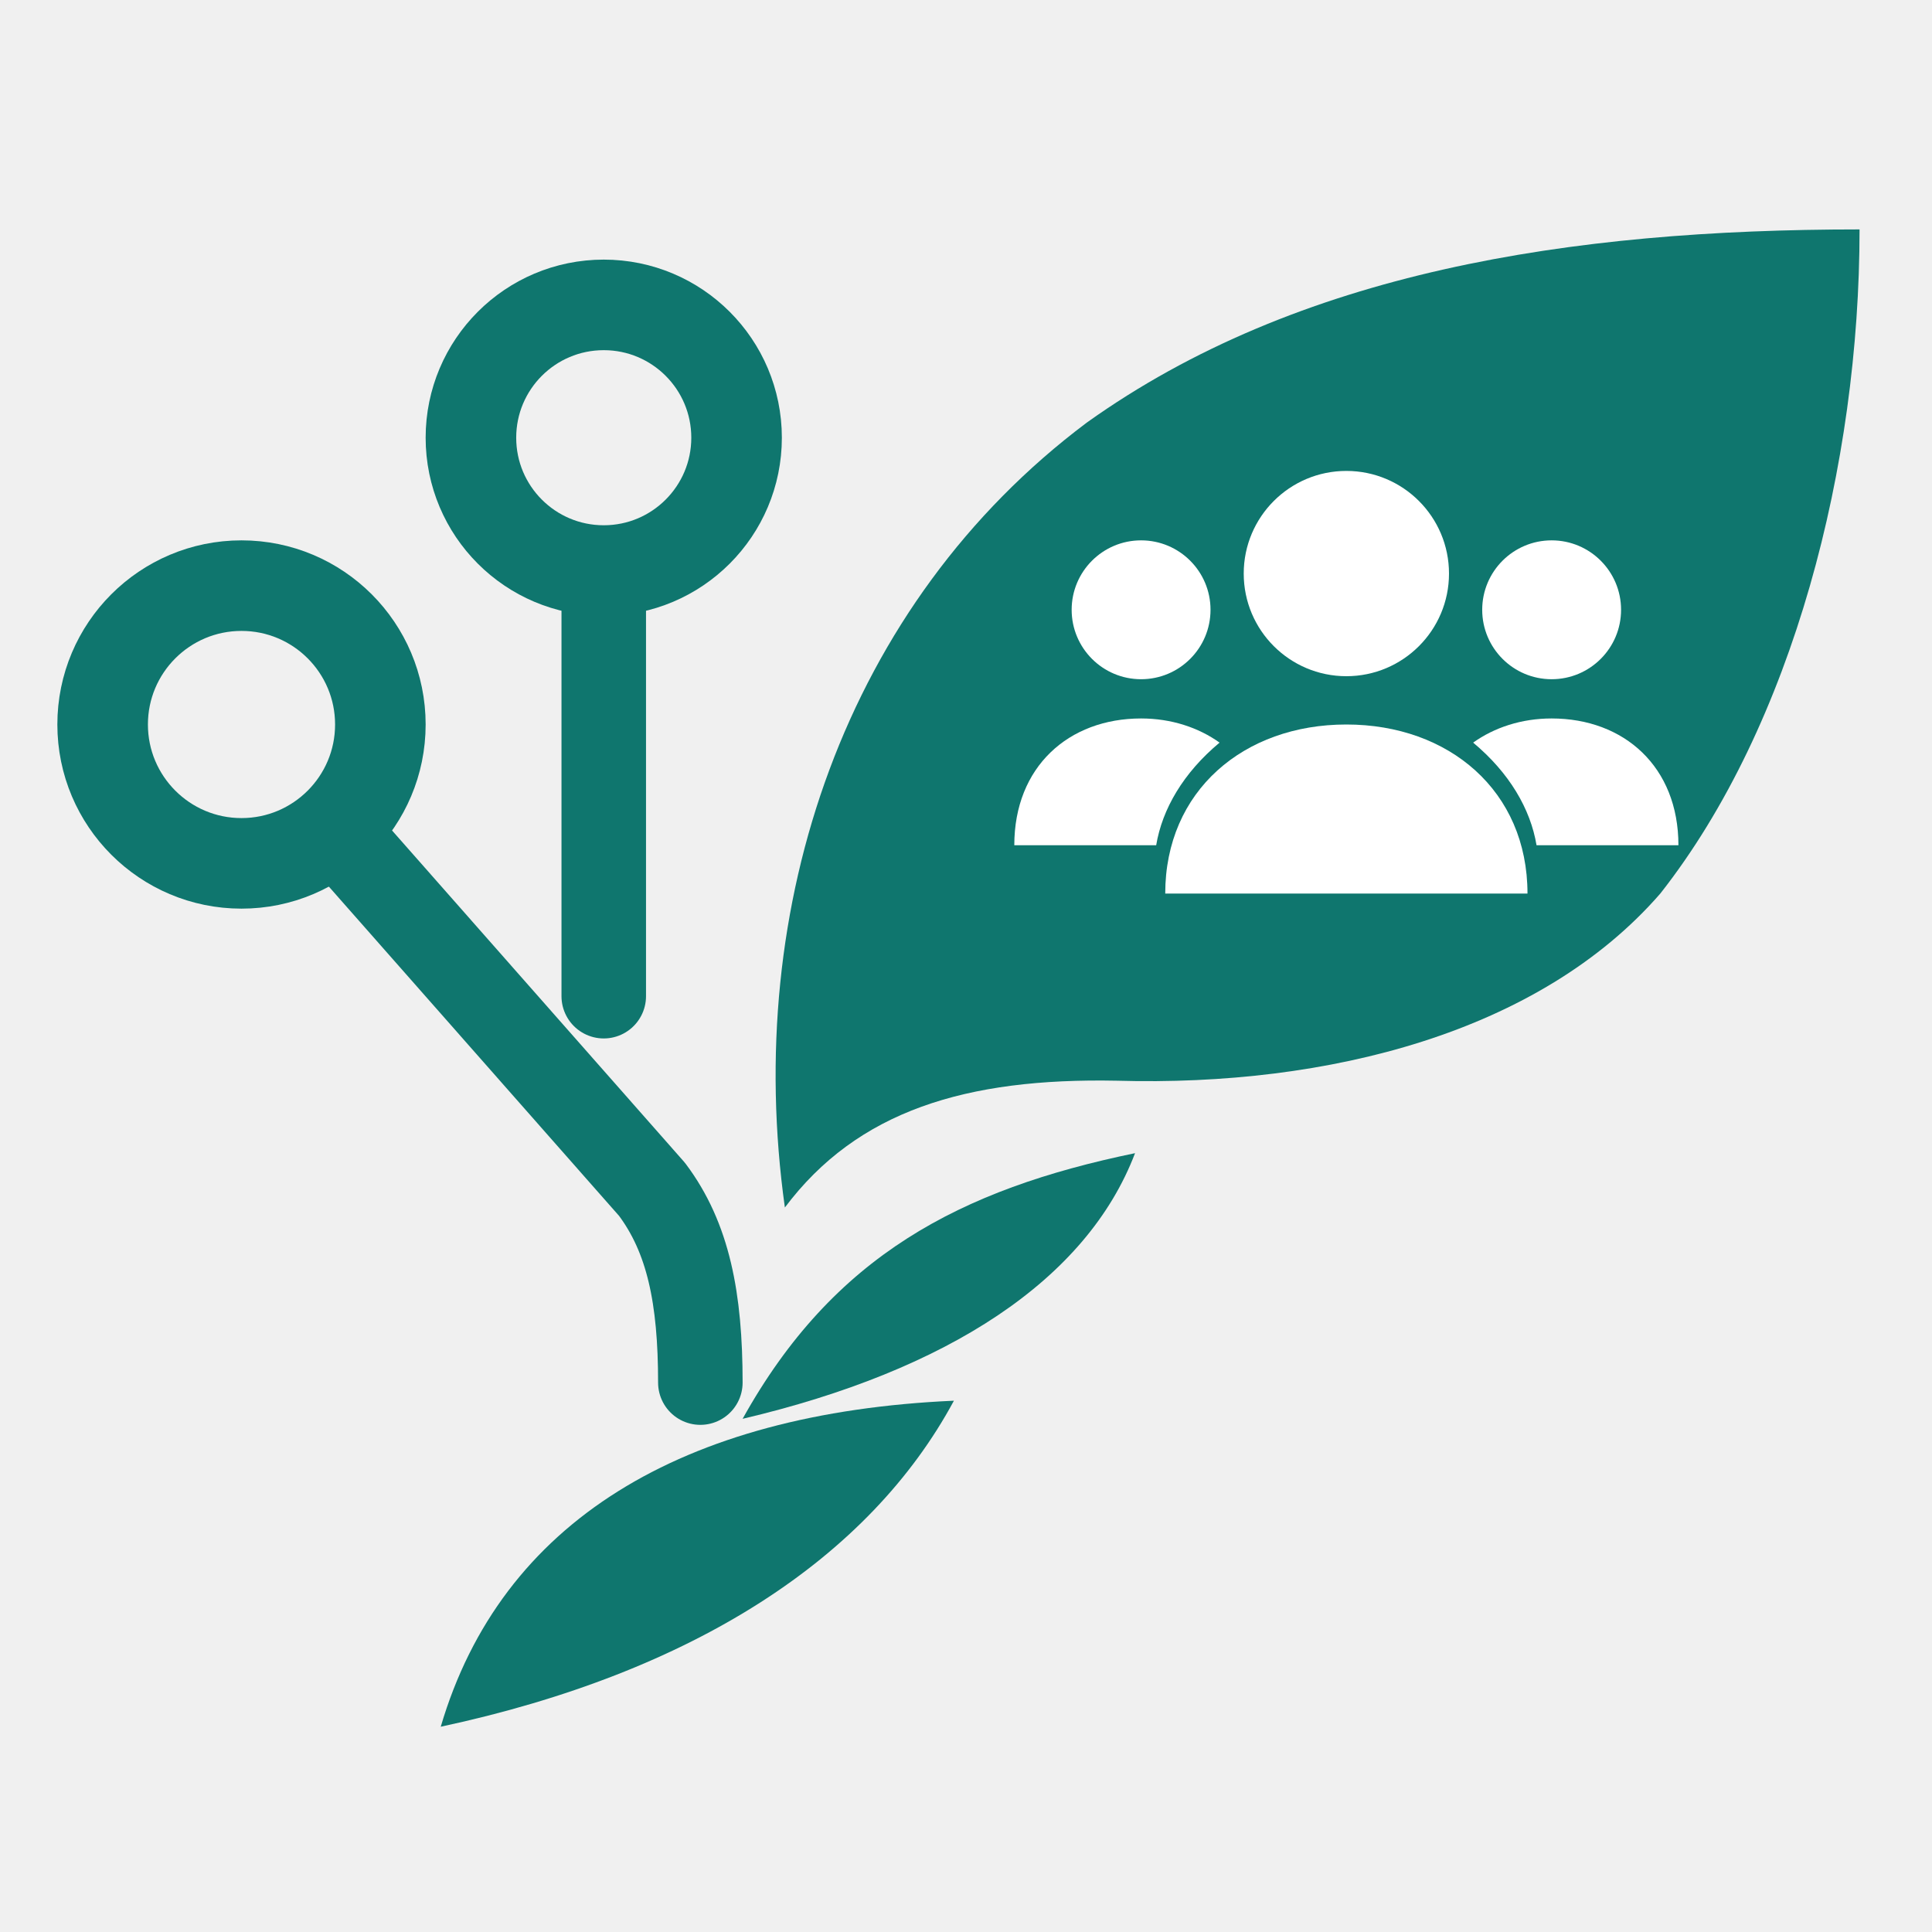
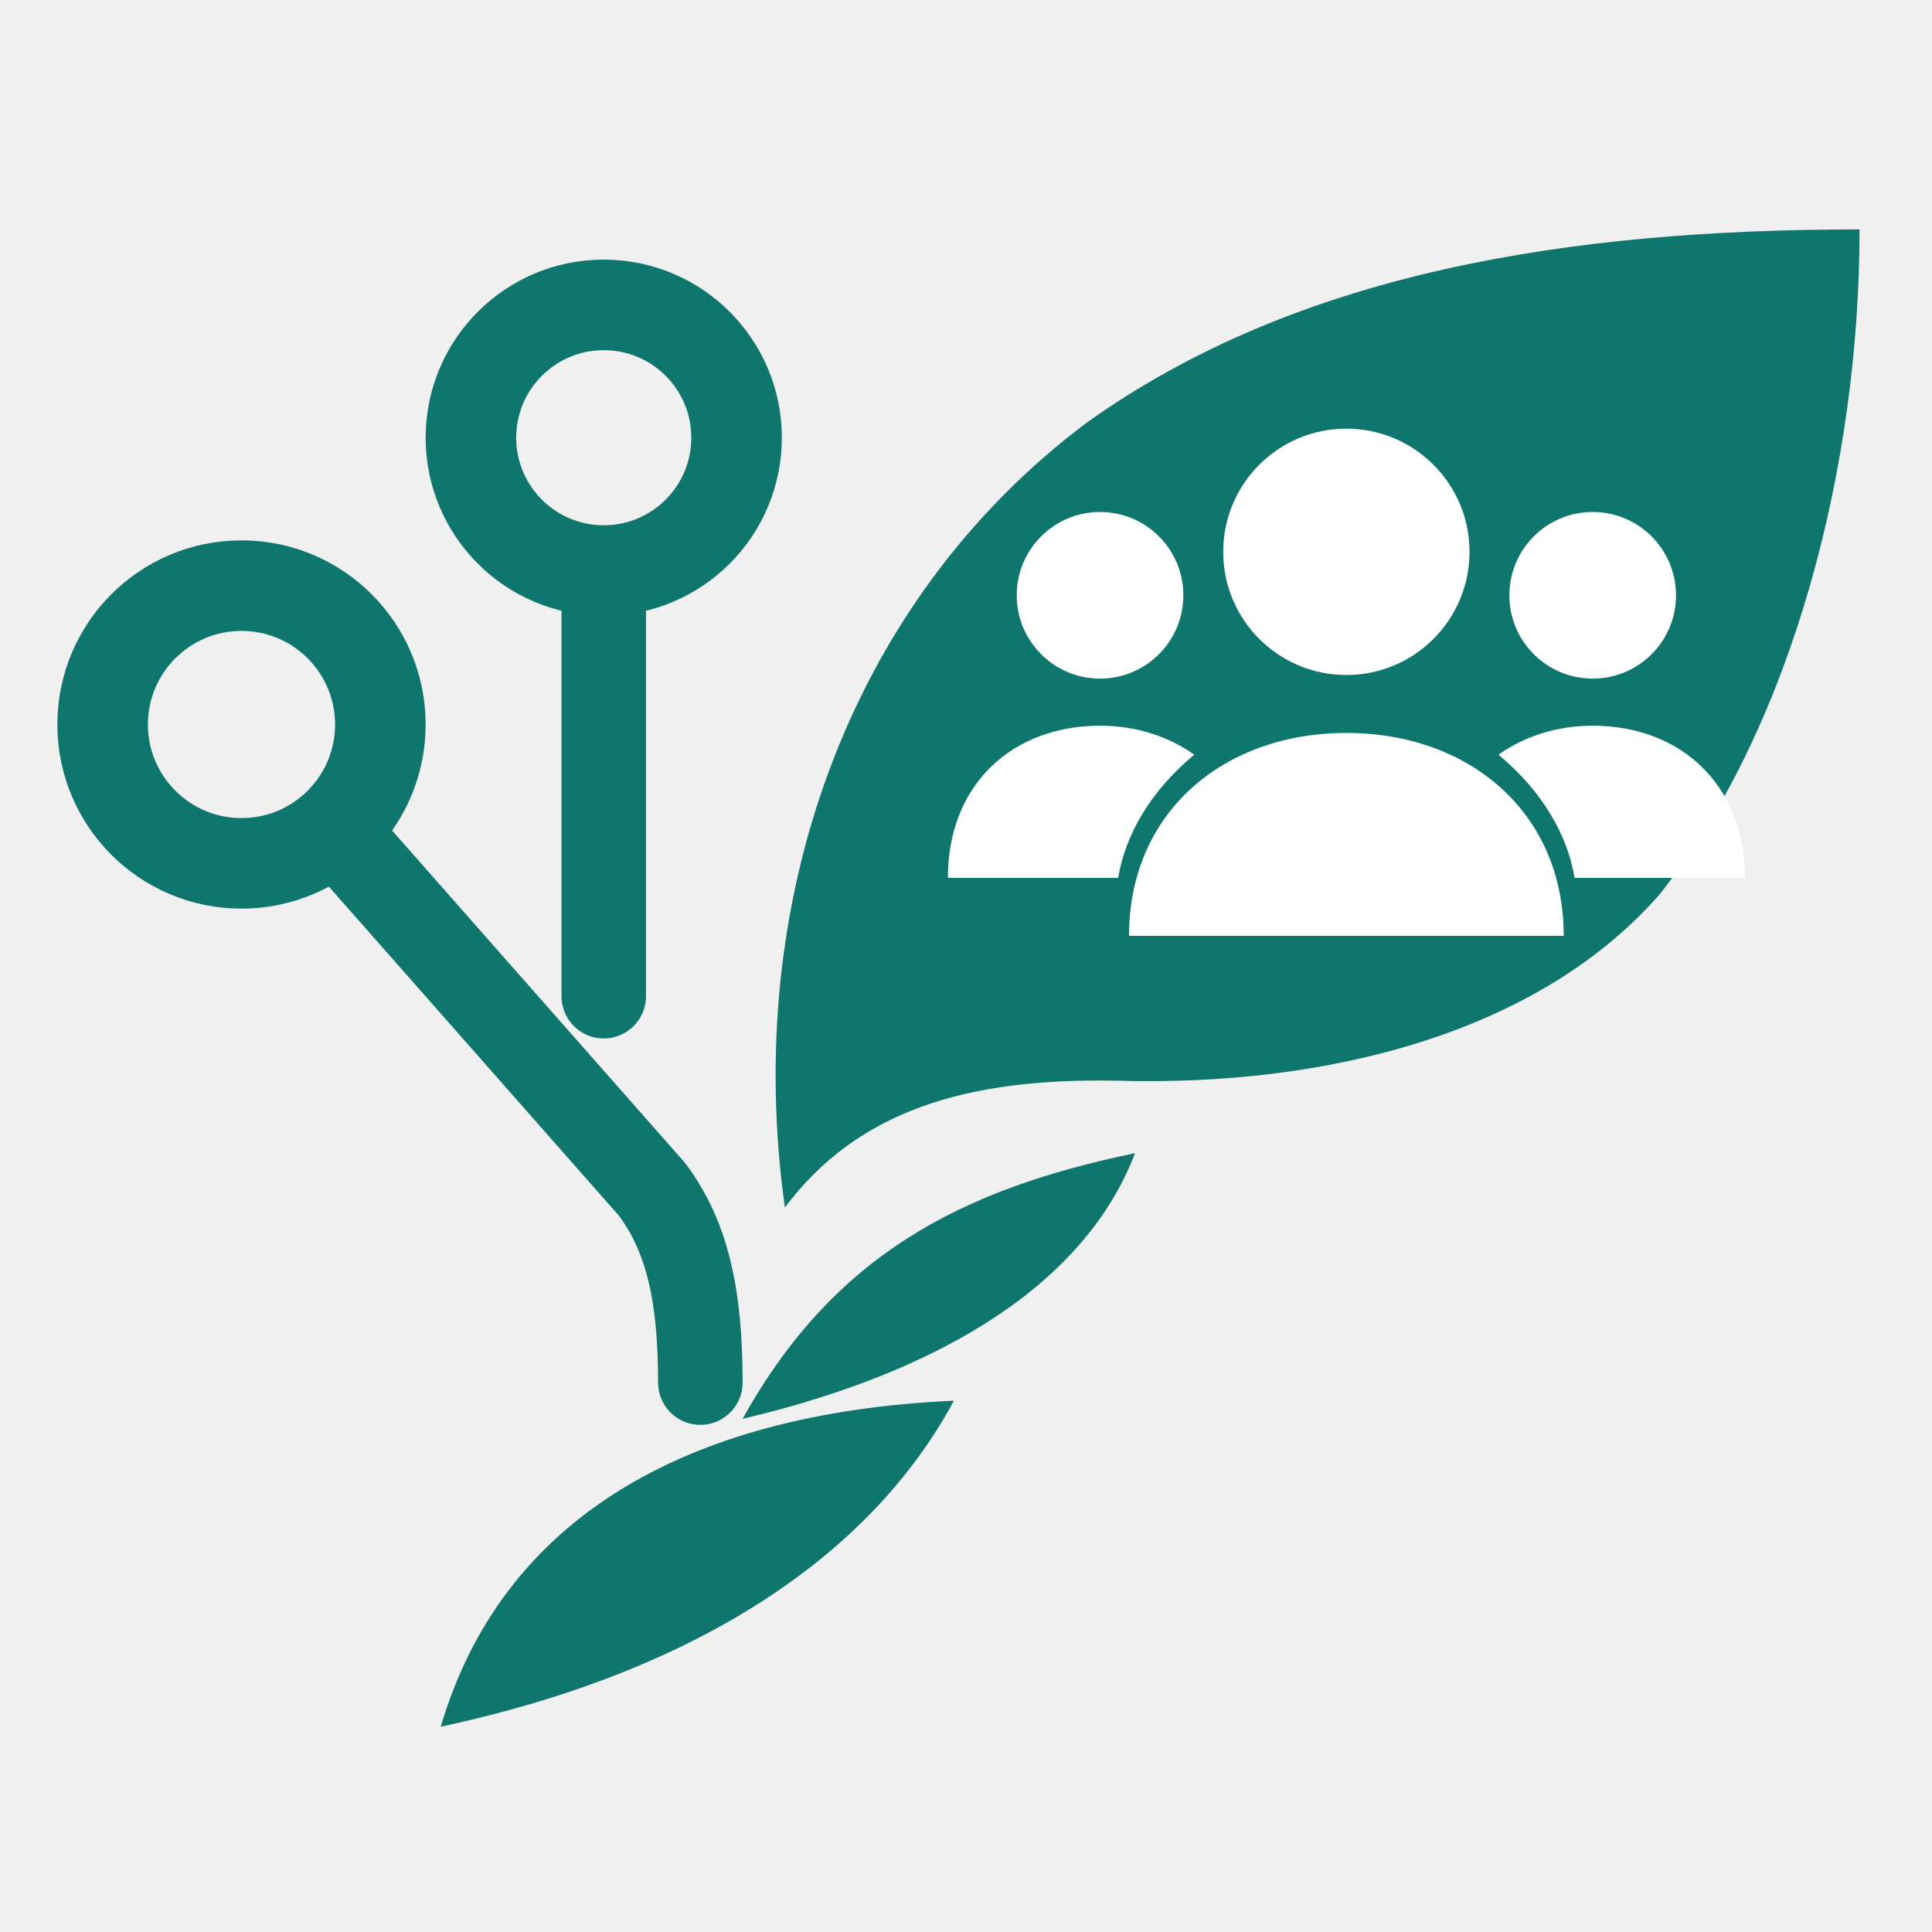
<svg xmlns="http://www.w3.org/2000/svg" viewBox="0 0 64 64">
-   <style>svg{color:#0f766e}.detail{fill:#ffffff}@media (prefers-color-scheme:dark){svg{color:#2dd4bf}.detail{fill:#040b2d}}</style>
+   <style>svg{color:#0f766e}.detail{fill:#ffffff}</style>
  <g fill="none" stroke="currentColor" stroke-linecap="round" stroke-linejoin="round">
    <circle cx="8" cy="24" r="4.6" stroke-width="3" />
    <circle cx="20" cy="14.5" r="4.4" stroke-width="3" />
    <path d="M20 19v14" stroke-width="2.8" />
    <path d="M11.2 27.6 21.6 39.4c1.2 1.6 1.6 3.6 1.6 6.4" stroke-width="2.8" />
  </g>
  <g fill="currentColor">
    <path d="M26 40C24.6 30 28 20 36 14 43 9 52 7.6 61.6 7.6 61.6 15.4 59.4 24 55 29.6 51 34.2 44 36 37 35.8 32 35.7 28.4 36.8 26 40Z" />
    <path d="M24.6 47C27.6 41.6 31.8 39.4 37.6 38.2 36 42.4 31.4 45.4 24.6 47Z" />
    <path d="M14.6 57.2C16.6 50.4 22.6 46.8 31.6 46.4 28.8 51.6 23 55.4 14.6 57.2Z" />
  </g>
-   <g class="detail" fill="#ffffff">
+   <g class="detail" fill="#ffffff" transform="translate(44.6 22.6) scale(1.2) translate(-44.6 -22.6)">
    <circle cx="44.6" cy="19" r="3.4" />
    <circle cx="37.8" cy="20.2" r="2.3" />
    <circle cx="51.4" cy="20.2" r="2.3" />
    <path d="M38.6 29.6c0-3.4 2.6-5.6 6-5.6s6 2.2 6 5.6Z" />
    <path d="M33.6 28c0-2.6 1.8-4.2 4.2-4.2 1 0 1.9.3 2.6.8-1.2 1-1.9 2.2-2.1 3.4Z" />
    <path d="M55.6 28c0-2.6-1.8-4.2-4.2-4.2-1 0-1.9.3-2.6.8 1.2 1 1.9 2.2 2.1 3.4Z" />
  </g>
</svg>
